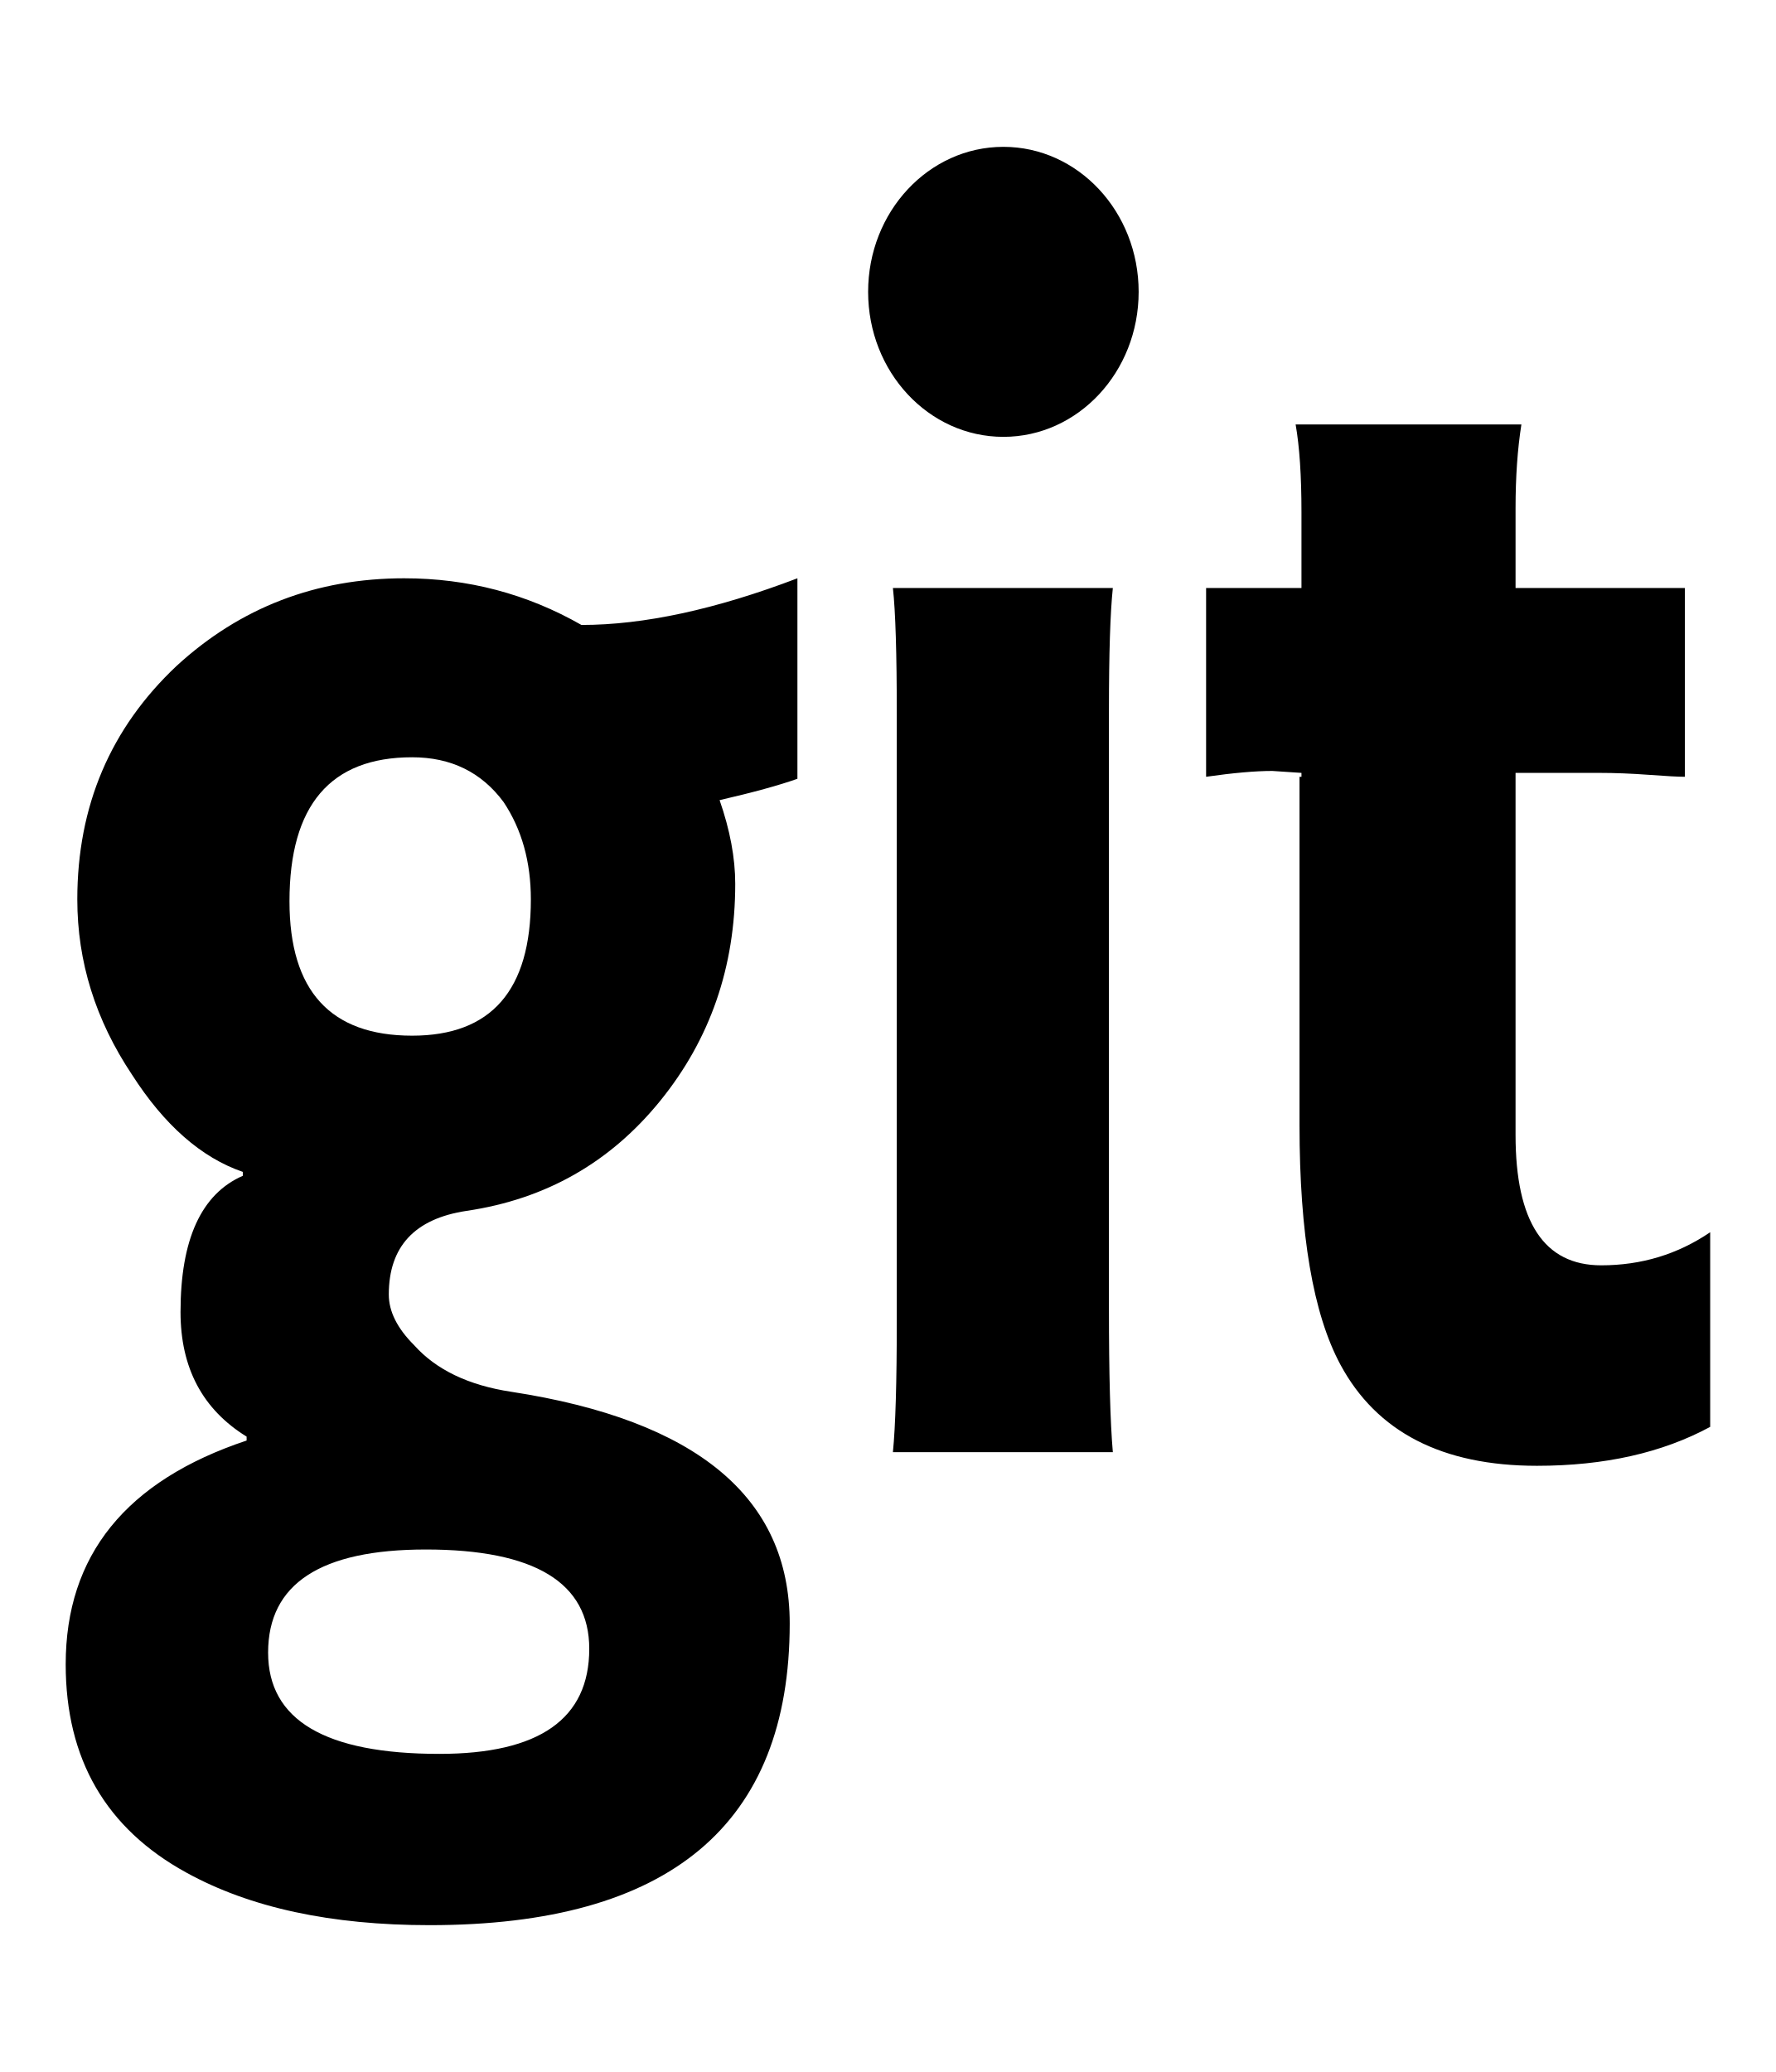
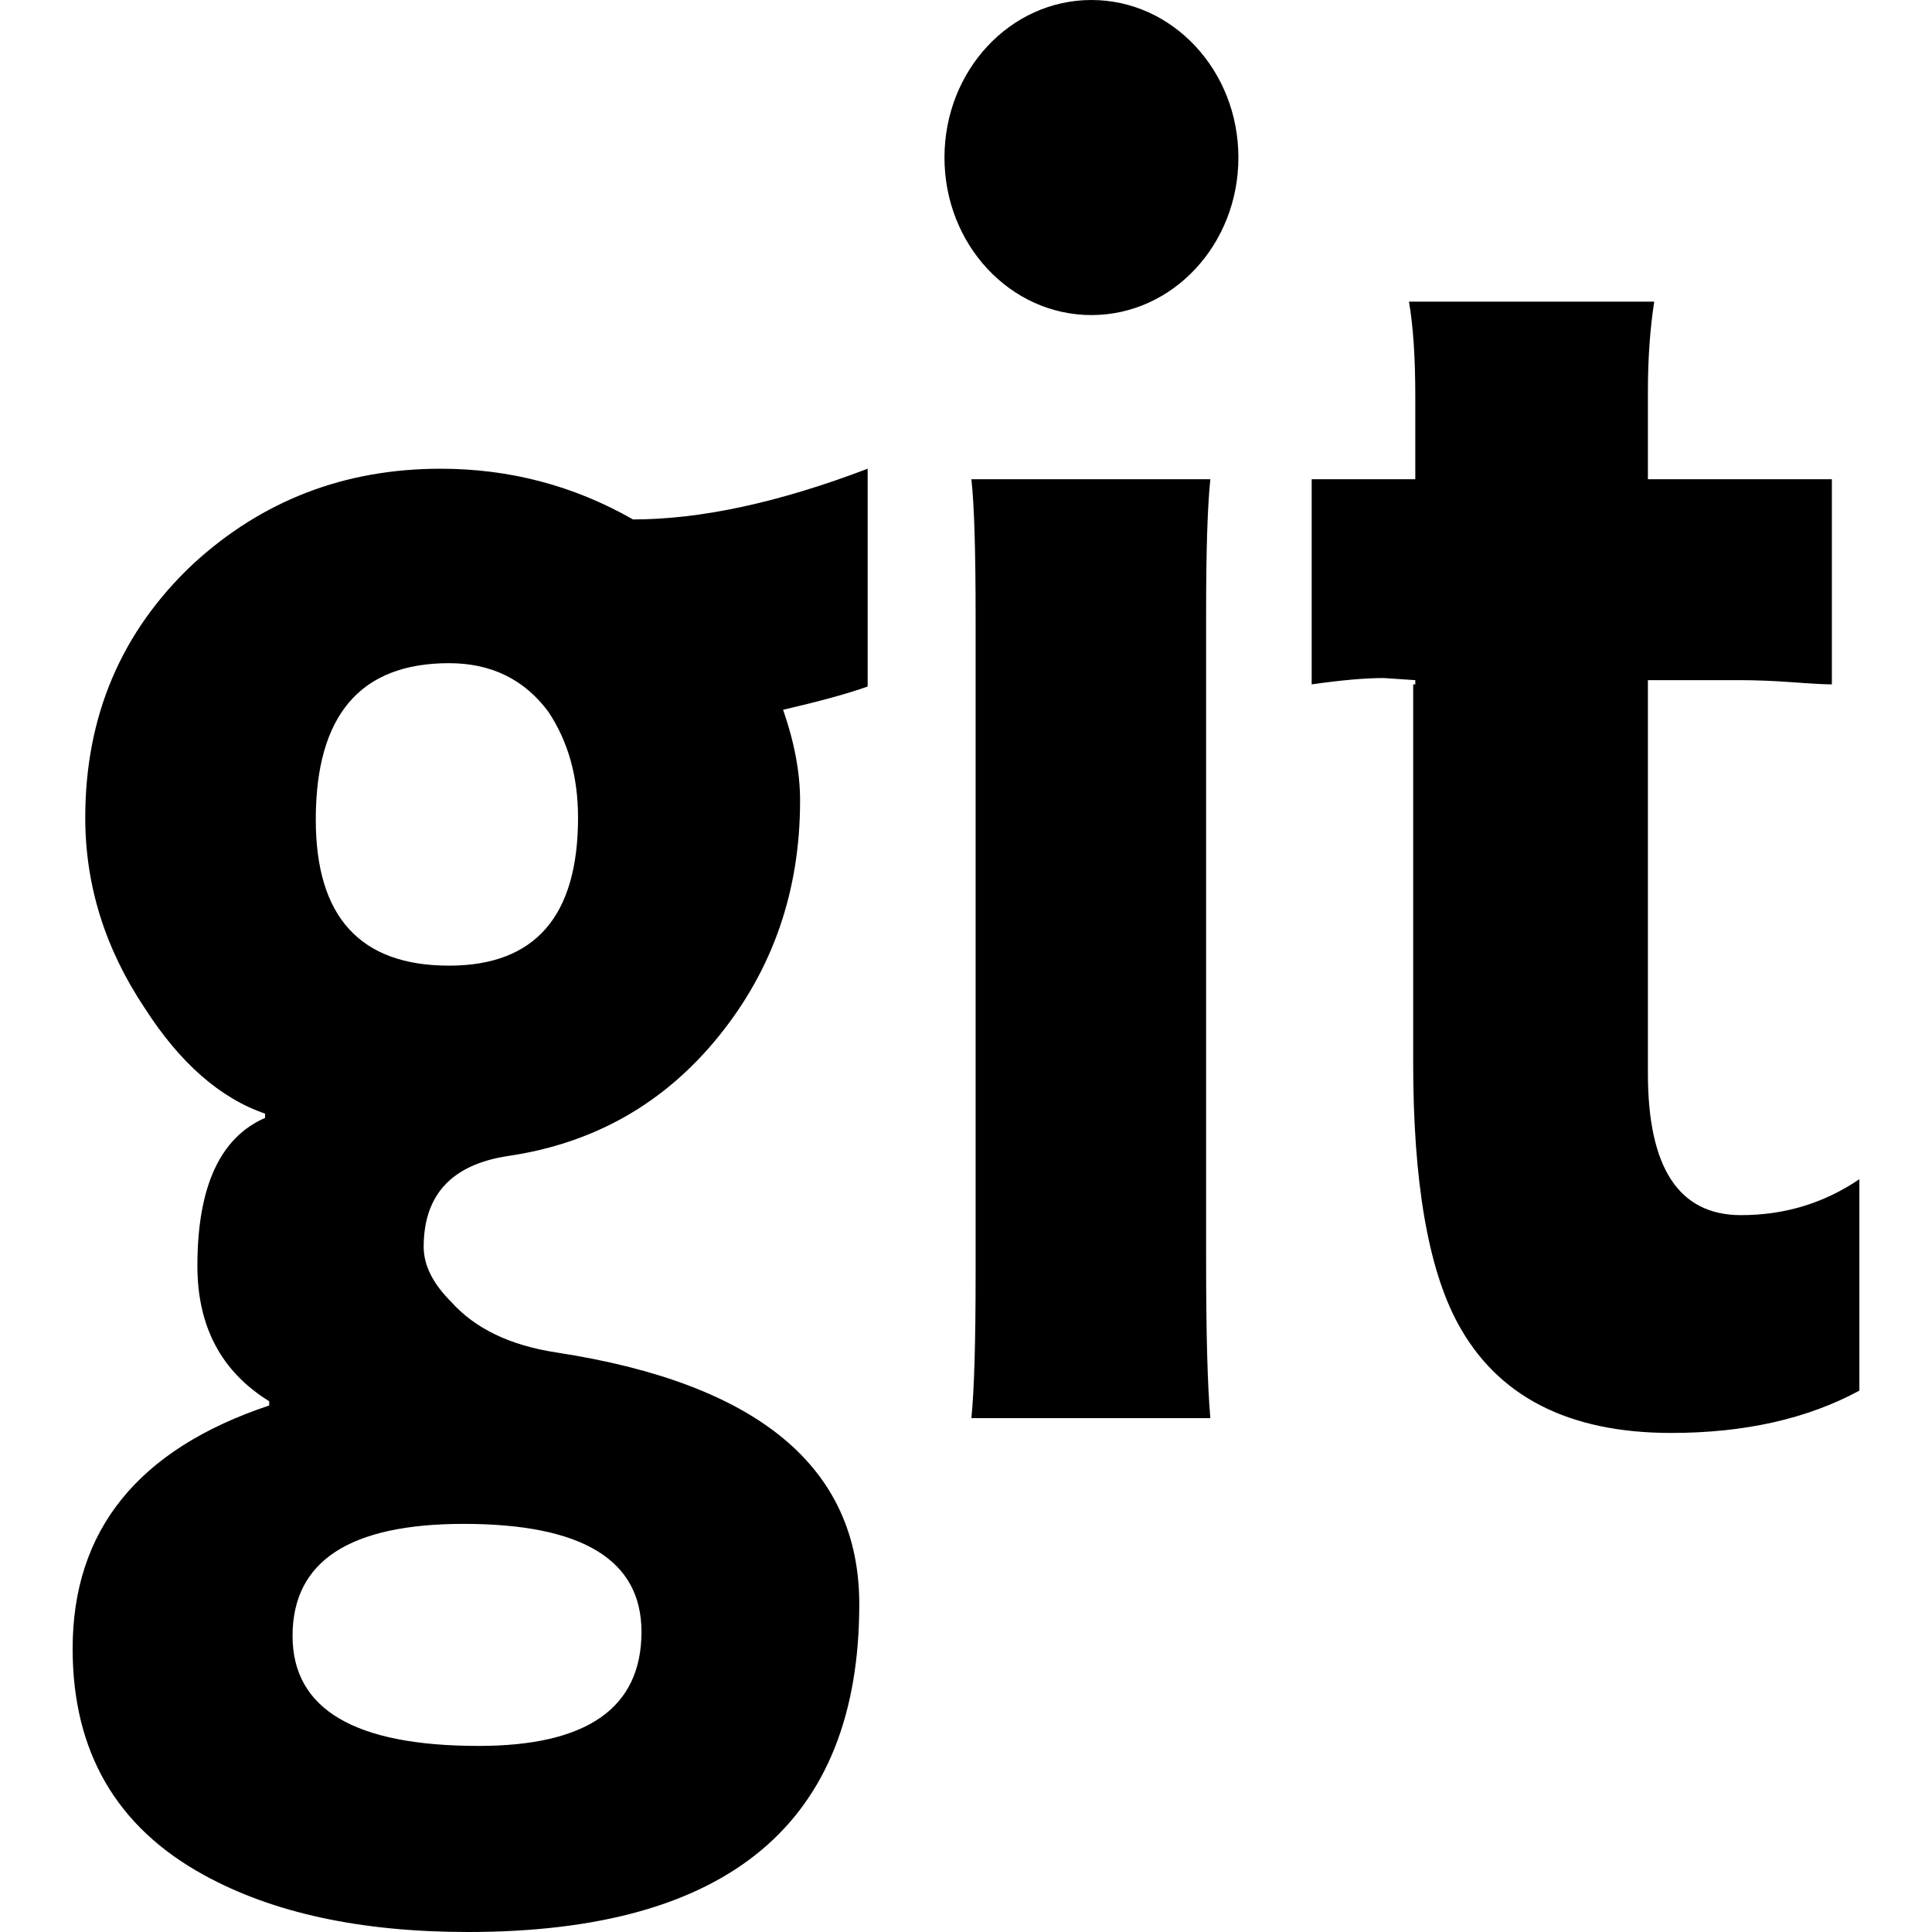
- <svg xmlns="http://www.w3.org/2000/svg" id="svg2" style="margin-top:9px;margin-left:10px;" version="1.1" data-tags="remove-circle, cancel, close, remove, delete" height="896" width="768" data-du="" viewBox="0 0 768 896">
+ <svg xmlns="http://www.w3.org/2000/svg" id="svg2" version="1.1" data-tags="remove-circle, cancel, close, remove, delete" height="1200" width="1200" data-du="" viewBox="0 0 1200 1200">
  <defs id="defs32" />
-   <path d="m 655.42,254.263 73.223,0 0,81.642 c -2.804,0 -7.994,-0.278 -15.571,-0.841 -7.574,-0.56 -14.728,-0.843 -21.463,-0.843 l -36.19,0 0,156.552 c 0,37.597 12.343,56.393 37.033,56.393 17.396,0 33.104,-4.765 47.137,-14.307 l 0,84.165 c -20.762,11.227 -45.734,16.836 -74.913,16.836 -40.961,0 -69.295,-14.588 -85.007,-43.764 -11.783,-21.887 -17.678,-56.391 -17.678,-103.531 l 0,-150.66 0.843,0 0,-1.684 -12.626,-0.839 c -7.295,0 -16.834,0.839 -28.616,2.522 l 0,-81.642 41.242,0 0,-32.825 c 0,-15.712 -0.843,-28.338 -2.524,-37.877 l 97.633,0 c -1.681,10.662 -2.523,22.727 -2.523,36.191 l 0,34.511 z M 386.148,627.967 c 1.121,-11.218 1.679,-30.295 1.679,-57.231 l 0,-261.766 c 0,-26.369 -0.558,-44.608 -1.679,-54.707 l 95.11,0 c -1.125,10.662 -1.686,28.338 -1.686,53.028 l 0,258.394 c 0,28.62 0.561,49.381 1.686,62.284 l -95.11,0 z M 174.851,250.071 c -38.156,0 -70.975,12.626 -98.472,37.877 -28.614,26.935 -42.947,60.604 -42.947,101.006 0,26.935 7.898,52.143 23.609,75.708 14.027,21.881 30.012,35.93 47.969,42.102 l 0,1.69 c -17.956,7.849 -26.941,27.481 -26.941,58.905 0,24.131 9.509,42.1 28.584,53.883 l 0,1.69 c -52.18,17.393 -78.242,49.65 -78.242,96.782 0,40.966 17.4,70.993 52.193,90.07 27.491,15.152 62.538,22.717 105.184,22.717 103.806,0 155.734,-43.503 155.734,-130.482 0,-54.427 -40.147,-87.82 -120.391,-100.161 -18.516,-2.804 -32.516,-9.518 -42.055,-20.182 -7.295,-7.292 -10.936,-14.577 -10.936,-21.872 0,-20.76 11.213,-32.819 33.653,-36.188 34.229,-5.045 62.13,-20.941 83.734,-47.593 21.603,-26.654 32.433,-57.913 32.433,-93.825 0,-11.222 -2.271,-23.284 -6.759,-36.188 14.591,-3.37 25.796,-6.442 33.653,-9.246 l 0,-86.691 c -35.354,13.467 -66.47,20.182 -93.403,20.182 -23.57,-13.466 -49.105,-20.182 -76.6,-20.182 z m 3.379,77.397 c 16.835,0 30.028,6.481 39.567,19.385 7.855,11.787 11.781,25.829 11.781,42.102 0,39.277 -17.119,58.905 -51.348,58.905 -35.348,0 -53.038,-19.387 -53.038,-58.107 0,-41.521 17.69,-62.284 53.038,-62.284 z m 5.867,342.586 c 47.137,0 70.733,14.328 70.733,42.947 0,30.303 -21.611,45.434 -64.819,45.434 -49.376,0 -74.065,-14.617 -74.065,-43.791 0,-29.741 22.7,-44.589 68.151,-44.589 z m 308.326,-543.85 c 0,34.631 -26.19,62.704 -58.497,62.704 -32.307,0 -58.497,-28.074 -58.497,-62.704 0,-34.631 26.19,-62.704 58.497,-62.704 32.307,0 58.497,28.074 58.497,62.704 z" id="path10091" />
+   <path d="m 1023.542,297.679 114.263,0 0,127.399 c -4.375,0 -12.475,-0.435 -24.298,-1.312 -11.82,-0.874 -22.982,-1.315 -33.492,-1.315 l -56.473,0 0,244.294 c 0,58.669 19.261,87.999 57.788,87.999 27.146,0 51.658,-7.436 73.555,-22.326 l 0,131.337 c -32.399,17.519 -71.366,26.272 -116.9,26.272 -63.919,0 -108.132,-22.764 -132.651,-68.292 -18.386,-34.154 -27.585,-87.996 -27.585,-161.557 l 0,-235.1 1.315,0 0,-2.627 -19.702,-1.309 c -11.384,0 -26.268,1.309 -44.655,3.936 l 0,-127.399 64.357,0 0,-51.223 c 0,-24.518 -1.315,-44.22 -3.939,-59.105 l 152.354,0 c -2.624,16.638 -3.938,35.464 -3.938,56.475 l 0,53.854 z M 603.351,880.833 c 1.75,-17.505 2.621,-47.274 2.621,-89.308 l 0,-408.478 c 0,-41.148 -0.871,-69.609 -2.621,-85.368 l 148.416,0 c -1.755,16.638 -2.631,44.22 -2.631,82.748 l 0,403.215 c 0,44.66 0.876,77.057 2.631,97.192 l -148.416,0 z M 273.63,291.138 c -59.541,0 -110.754,19.703 -153.662,59.107 -44.651,42.031 -67.017,94.571 -67.017,157.617 0,42.031 12.324,81.367 36.841,118.14 21.889,34.145 46.834,56.068 74.853,65.698 l 0,2.637 c -28.02,12.247 -42.041,42.884 -42.041,91.919 0,37.655 14.838,65.696 44.604,84.082 l 0,2.637 C 85.784,900.114 45.115,950.45 45.115,1023.999 c 0,63.926 27.152,110.782 81.445,140.552 42.898,23.644 97.588,35.449 164.136,35.449 161.986,0 243.018,-67.886 243.018,-203.613 0,-84.932 -62.648,-137.04 -187.866,-156.299 -28.894,-4.376 -50.74,-14.853 -65.625,-31.494 -11.384,-11.378 -17.065,-22.748 -17.065,-34.131 0,-32.396 17.497,-51.213 52.515,-56.47 53.413,-7.872 96.952,-32.678 130.664,-74.268 33.711,-41.593 50.61,-90.371 50.61,-146.411 0,-17.512 -3.544,-36.334 -10.547,-56.47 22.769,-5.258 40.254,-10.053 52.515,-14.429 l 0,-135.278 c -55.169,21.015 -103.725,31.494 -145.752,31.494 -36.78,-21.014 -76.626,-31.494 -119.531,-31.494 z m 5.273,120.776 c 26.27,0 46.858,10.113 61.743,30.249 12.258,18.393 18.384,40.306 18.384,65.698 0,61.291 -26.714,91.919 -80.127,91.919 -55.159,0 -82.764,-30.253 -82.764,-90.674 0,-64.793 27.605,-97.192 82.764,-97.192 z m 9.155,534.595 c 73.556,0 110.376,22.358 110.376,67.017 0,47.287 -33.724,70.898 -101.147,70.898 -77.05,0 -115.576,-22.81 -115.576,-68.335 0,-46.41 35.423,-69.58 106.348,-69.58 z M 769.191,97.848 c 0,54.04 -40.868,97.848 -91.282,97.848 -50.414,0 -91.282,-43.808 -91.282,-97.848 C 586.627,43.808 627.495,0 677.909,0 c 50.414,0 91.282,43.808 91.282,97.848 z" id="path10091" />
</svg>
